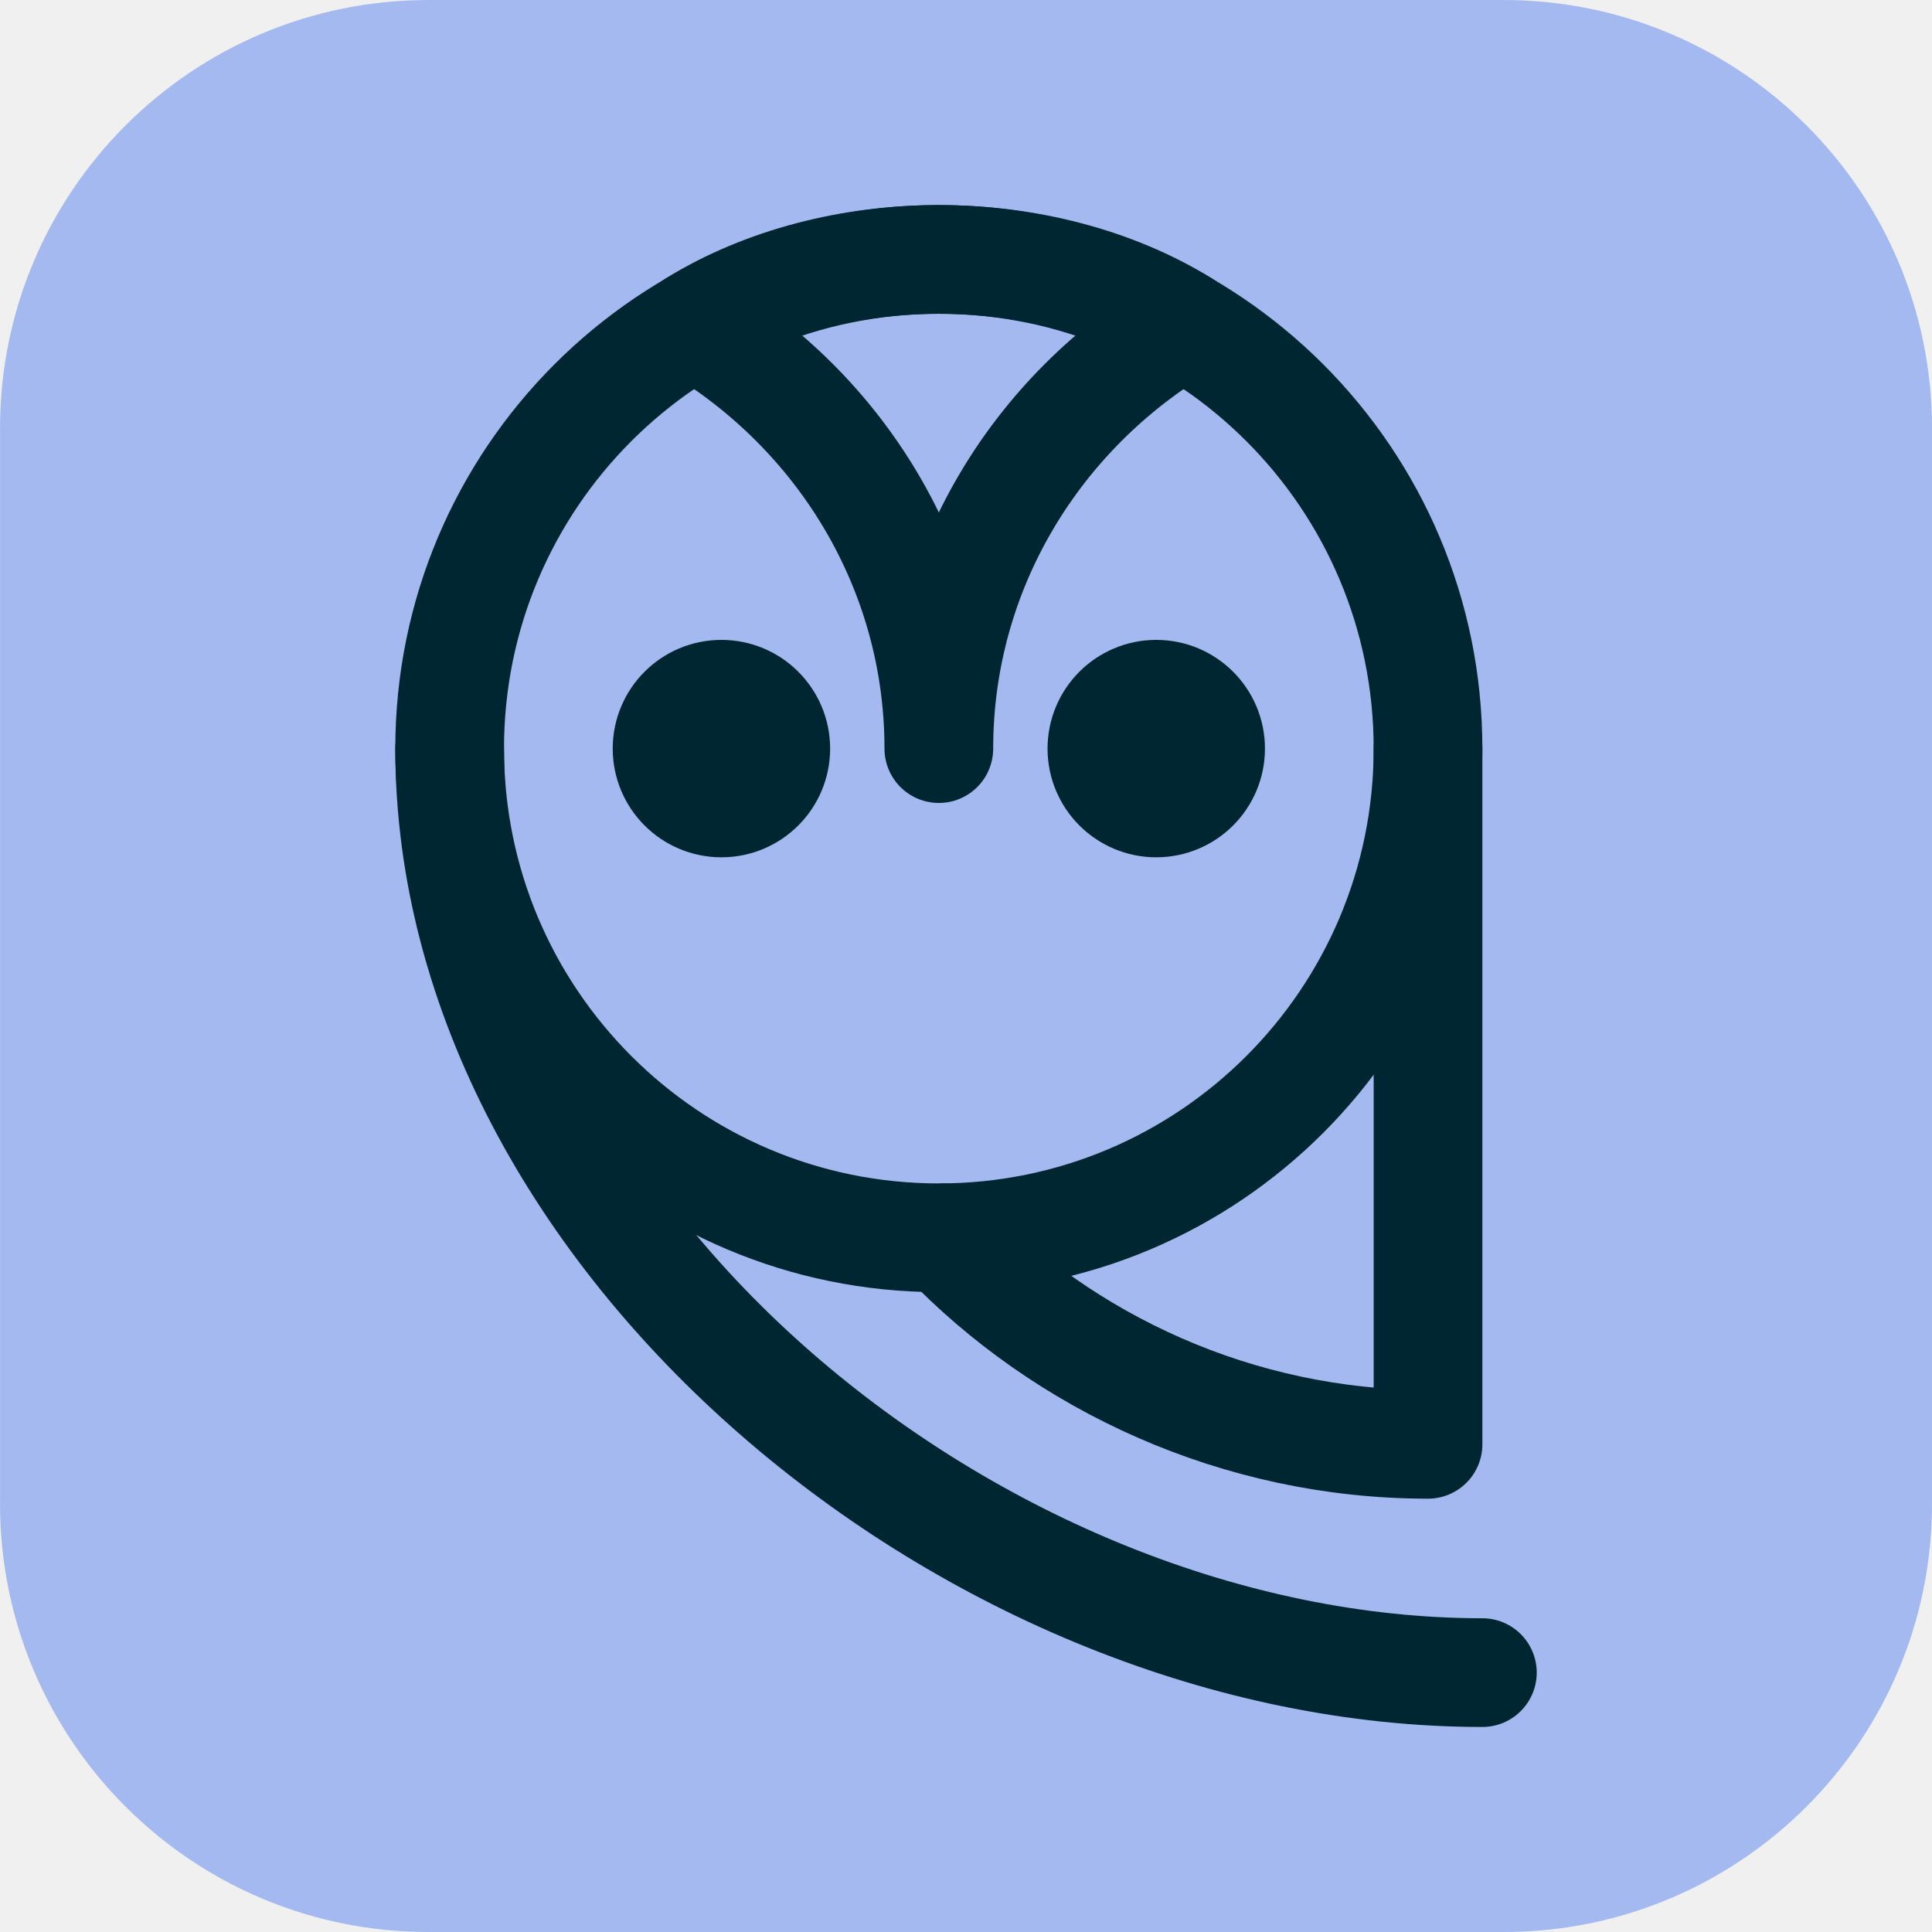
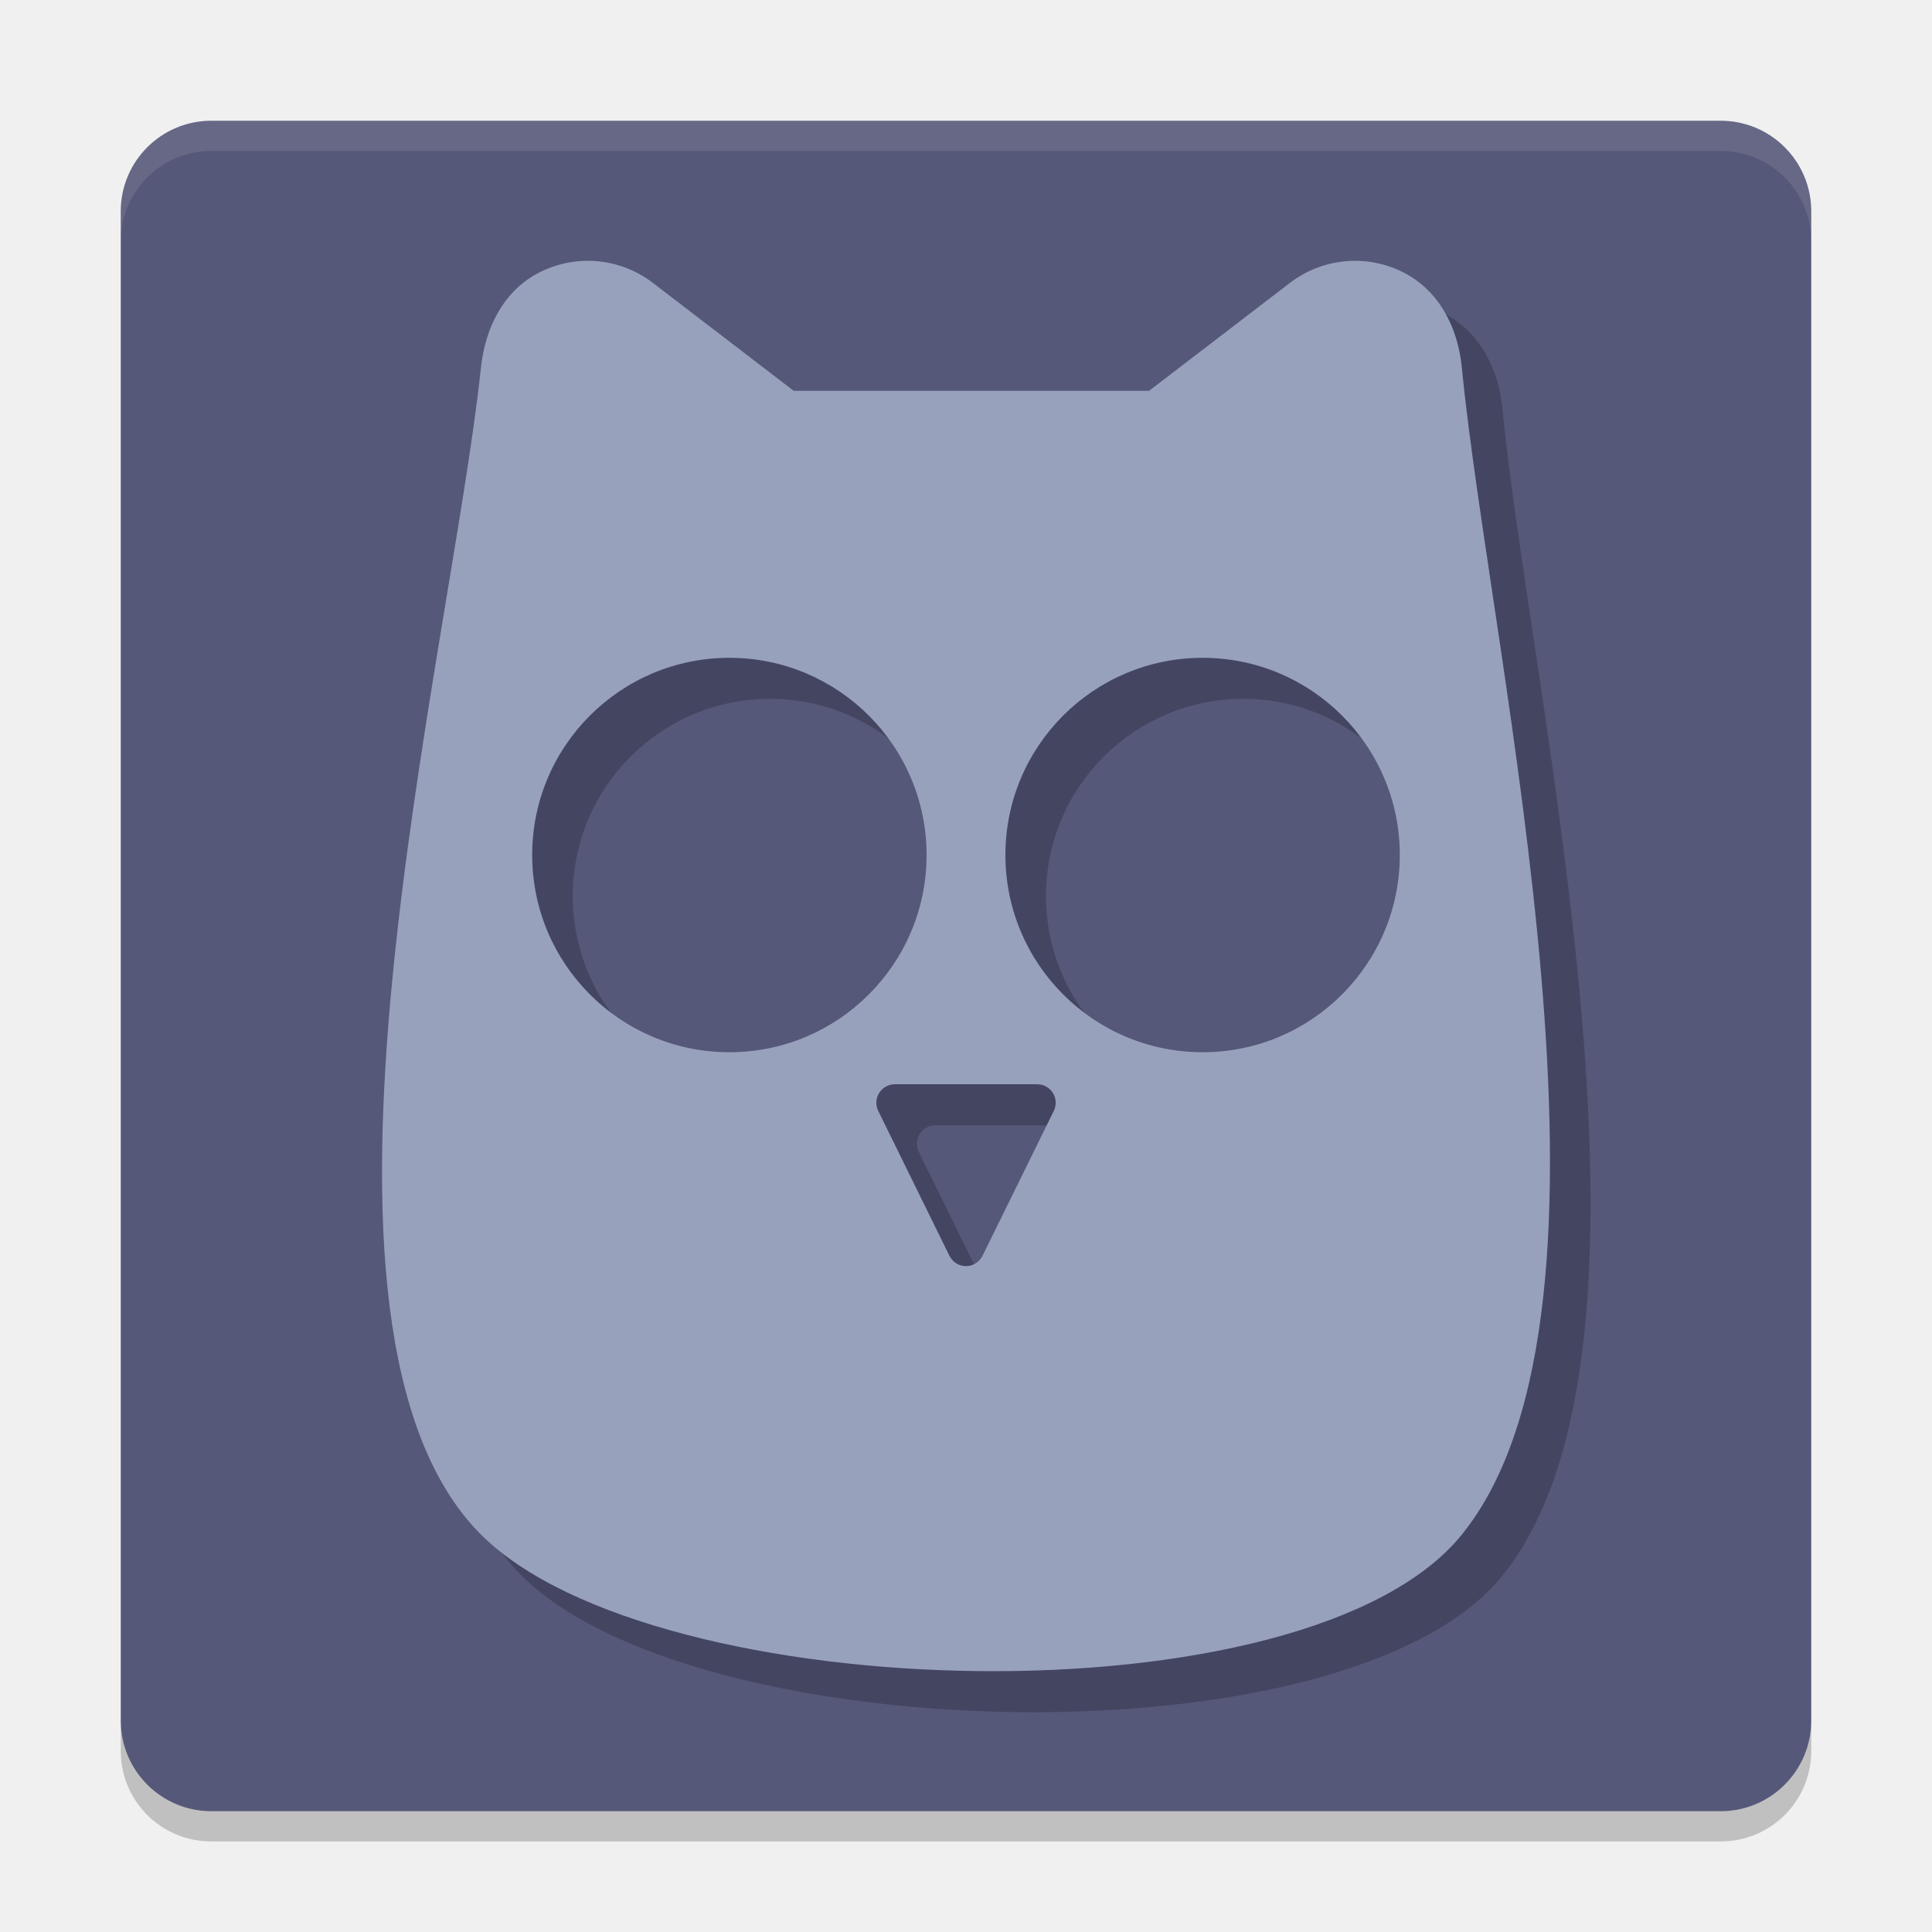
- <svg xmlns="http://www.w3.org/2000/svg" xmlns:xlink="http://www.w3.org/1999/xlink" id="svg6" version="1.1" viewBox="0 0 29.087 29.087" height="109.937" width="109.937" xml:space="preserve">
-   <defs id="defs2">
-     <linearGradient id="linearGradient1630">
-       <stop id="stop1626" offset="0" style="stop-color:#a3b9ef;stop-opacity:1;" />
-       <stop id="stop1628" offset="1" style="stop-color:#a3b9ef;stop-opacity:1;" />
-     </linearGradient>
-     <linearGradient gradientTransform="matrix(0.9757321,0,0,0.9757321,-111.783,-37.33207)" gradientUnits="userSpaceOnUse" y2="70.68" x2="132.211" y1="42.152" x1="132.211" id="linearGradient1632" xlink:href="#linearGradient1630" />
-   </defs>
-   <g id="layer1" transform="translate(-2.389614,-2.389614)">
-     <rect ry="6.449" rx="6.449" y="2.39" x="2.39" height="29.087" width="29.087" id="rect849" style="fill:url(#linearGradient1632);fill-opacity:1;stroke-width:2.688;stroke-linecap:round;stroke-linejoin:round" />
-     <g id="SVGRepo_iconCarrier-9-8" transform="matrix(0.8183128,0,0,0.8183128,3.431172,3.840328)" style="stroke:#002731;stroke-opacity:1">
-       <style type="text/css" id="style1-5"> .st0{fill:none;stroke:#000000;stroke-width:2;stroke-linecap:round;stroke-linejoin:round;stroke-miterlimit:10;} </style>
-       <circle class="st0" cx="16" cy="12" r="9" id="circle1-1-0" style="fill:none;stroke:#002731;stroke-width:2;stroke-linecap:round;stroke-linejoin:round;stroke-miterlimit:10;stroke-opacity:1" />
-       <g id="g1-7-9" style="stroke:#002731;stroke-opacity:1">
-         <path class="st0" d="M 20.5,4.2 C 19.2,3.4 17.6,3 16,3 14.4,3 12.8,3.4 11.5,4.2 14.2,5.8 16,8.7 16,12 16,8.7 17.8,5.8 20.5,4.2 Z" id="path1-71-6" style="fill:none;stroke:#002731;stroke-width:2;stroke-linecap:round;stroke-linejoin:round;stroke-miterlimit:10;stroke-opacity:1" />
-       </g>
-       <circle class="st0" cx="12" cy="12" r="1" id="circle2-1-3" style="fill:none;stroke:#002731;stroke-width:2;stroke-linecap:round;stroke-linejoin:round;stroke-miterlimit:10;stroke-opacity:1" />
-       <circle class="st0" cx="20" cy="12" r="1" id="circle3-8" style="fill:none;stroke:#002731;stroke-width:2;stroke-linecap:round;stroke-linejoin:round;stroke-miterlimit:10;stroke-opacity:1" />
-       <path class="st0" d="m 16.1,21 c 2.2,2.3 5.4,3.8 8.9,3.8 v 0 V 12" id="path3-5" style="fill:none;stroke:#002731;stroke-width:2;stroke-linecap:round;stroke-linejoin:round;stroke-miterlimit:10;stroke-opacity:1" />
-       <path class="st0" d="m 7,12 c 0,9 9.7,17 19,17" id="path4-5-6" style="fill:none;stroke:#002731;stroke-width:2;stroke-linecap:round;stroke-linejoin:round;stroke-miterlimit:10;stroke-opacity:1" />
-     </g>
+ <svg xmlns="http://www.w3.org/2000/svg" width="64" height="64" version="1" id="svg3">
+   <defs id="defs3" />
+   <rect style="fill:#555879;fill-opacity:1" width="56" height="56" x="4" y="4" rx="3" ry="3" id="rect1" />
+   <path style="opacity:0.1;fill:#ffffff" d="M 7 4 C 5.338 4 4 5.338 4 7 L 4 8 C 4 6.338 5.338 5 7 5 L 57 5 C 58.662 5 60 6.338 60 8 L 60 7 C 60 5.338 58.662 4 57 4 L 7 4 z" id="path1" />
+   <path style="opacity:0.2" d="m 4,57 0,1 c 0,1.662 1.338,3 3,3 l 50,0 c 1.662,0 3,-1.338 3,-3 l 0,-1 c 0,1.662 -1.338,3 -3,3 L 7,60 C 5.338,60 4,58.662 4,57 Z" id="path3" />
+   <g id="g1-4-6" style="opacity:0.2;fill-opacity:1" transform="matrix(0.9722315,0,0,0.9722315,9.984929,9.999606)">
+     <path d="M 40.923,3.644 C 40.789,2.264 40.136,0.991 38.894,0.377 37.65,-0.237 36.165,-0.091 35.066,0.752 L 30.265,4.43 H 18.157 L 13.358,0.752 C 12.258,-0.092 10.774,-0.237 9.53,0.377 8.287,0.989 7.646,2.264 7.5,3.643 c -1.05,9.884 -7.028,32.728 0,39.756 5.908,5.909 28.171,6.5 33.424,0 C 47.17,35.67 41.88,13.536 40.923,3.644 Z M 15.965,26.966 c -3.71,0 -6.719,-3.008 -6.719,-6.721 0,-3.711 3.009,-6.718 6.719,-6.718 3.71,0 6.719,3.008 6.719,6.719 0,3.712 -3.009,6.72 -6.719,6.72 z m 11.054,1.999 -2.428,4.935 c -0.105,0.215 -0.325,0.354 -0.564,0.354 -0.24,0 -0.459,-0.139 -0.565,-0.354 l -2.425,-4.935 c -0.096,-0.195 -0.084,-0.428 0.031,-0.611 0.115,-0.185 0.317,-0.297 0.535,-0.297 h 4.851 c 0.217,0 0.42,0.112 0.535,0.297 0.114,0.183 0.125,0.415 0.03,0.611 z m 5.07,-1.999 c -3.71,0 -6.719,-3.008 -6.719,-6.721 0,-3.711 3.009,-6.718 6.719,-6.718 3.71,0 6.719,3.008 6.719,6.719 -10e-4,3.712 -3.009,6.72 -6.719,6.72 z" id="path1-31-7" style="fill-opacity:1" />
+   </g>
+   <g id="g1-4" style="fill:#98a1bc;fill-opacity:1;stroke:none;stroke-width:2.057;stroke-dasharray:none;stroke-opacity:1" transform="matrix(0.9722315,0,0,0.9722315,8.639893,8.639504)">
+     <path d="M 40.923,3.644 C 40.789,2.264 40.136,0.991 38.894,0.377 37.65,-0.237 36.165,-0.091 35.066,0.752 L 30.265,4.43 H 18.157 L 13.358,0.752 C 12.258,-0.092 10.774,-0.237 9.53,0.377 8.287,0.989 7.646,2.264 7.5,3.643 c -1.05,9.884 -7.028,32.728 0,39.756 5.908,5.909 28.171,6.5 33.424,0 C 47.17,35.67 41.88,13.536 40.923,3.644 Z M 15.965,26.966 c -3.71,0 -6.719,-3.008 -6.719,-6.721 0,-3.711 3.009,-6.718 6.719,-6.718 3.71,0 6.719,3.008 6.719,6.719 0,3.712 -3.009,6.72 -6.719,6.72 z m 11.054,1.999 -2.428,4.935 c -0.105,0.215 -0.325,0.354 -0.564,0.354 -0.24,0 -0.459,-0.139 -0.565,-0.354 l -2.425,-4.935 c -0.096,-0.195 -0.084,-0.428 0.031,-0.611 0.115,-0.185 0.317,-0.297 0.535,-0.297 h 4.851 c 0.217,0 0.42,0.112 0.535,0.297 0.114,0.183 0.125,0.415 0.03,0.611 z m 5.07,-1.999 c -3.71,0 -6.719,-3.008 -6.719,-6.721 0,-3.711 3.009,-6.718 6.719,-6.718 3.71,0 6.719,3.008 6.719,6.719 -10e-4,3.712 -3.009,6.72 -6.719,6.72 z" id="path1-31" style="fill:#98a1bc;fill-opacity:1;stroke:none;stroke-width:2.057;stroke-dasharray:none;stroke-opacity:1" />
  </g>
</svg>
